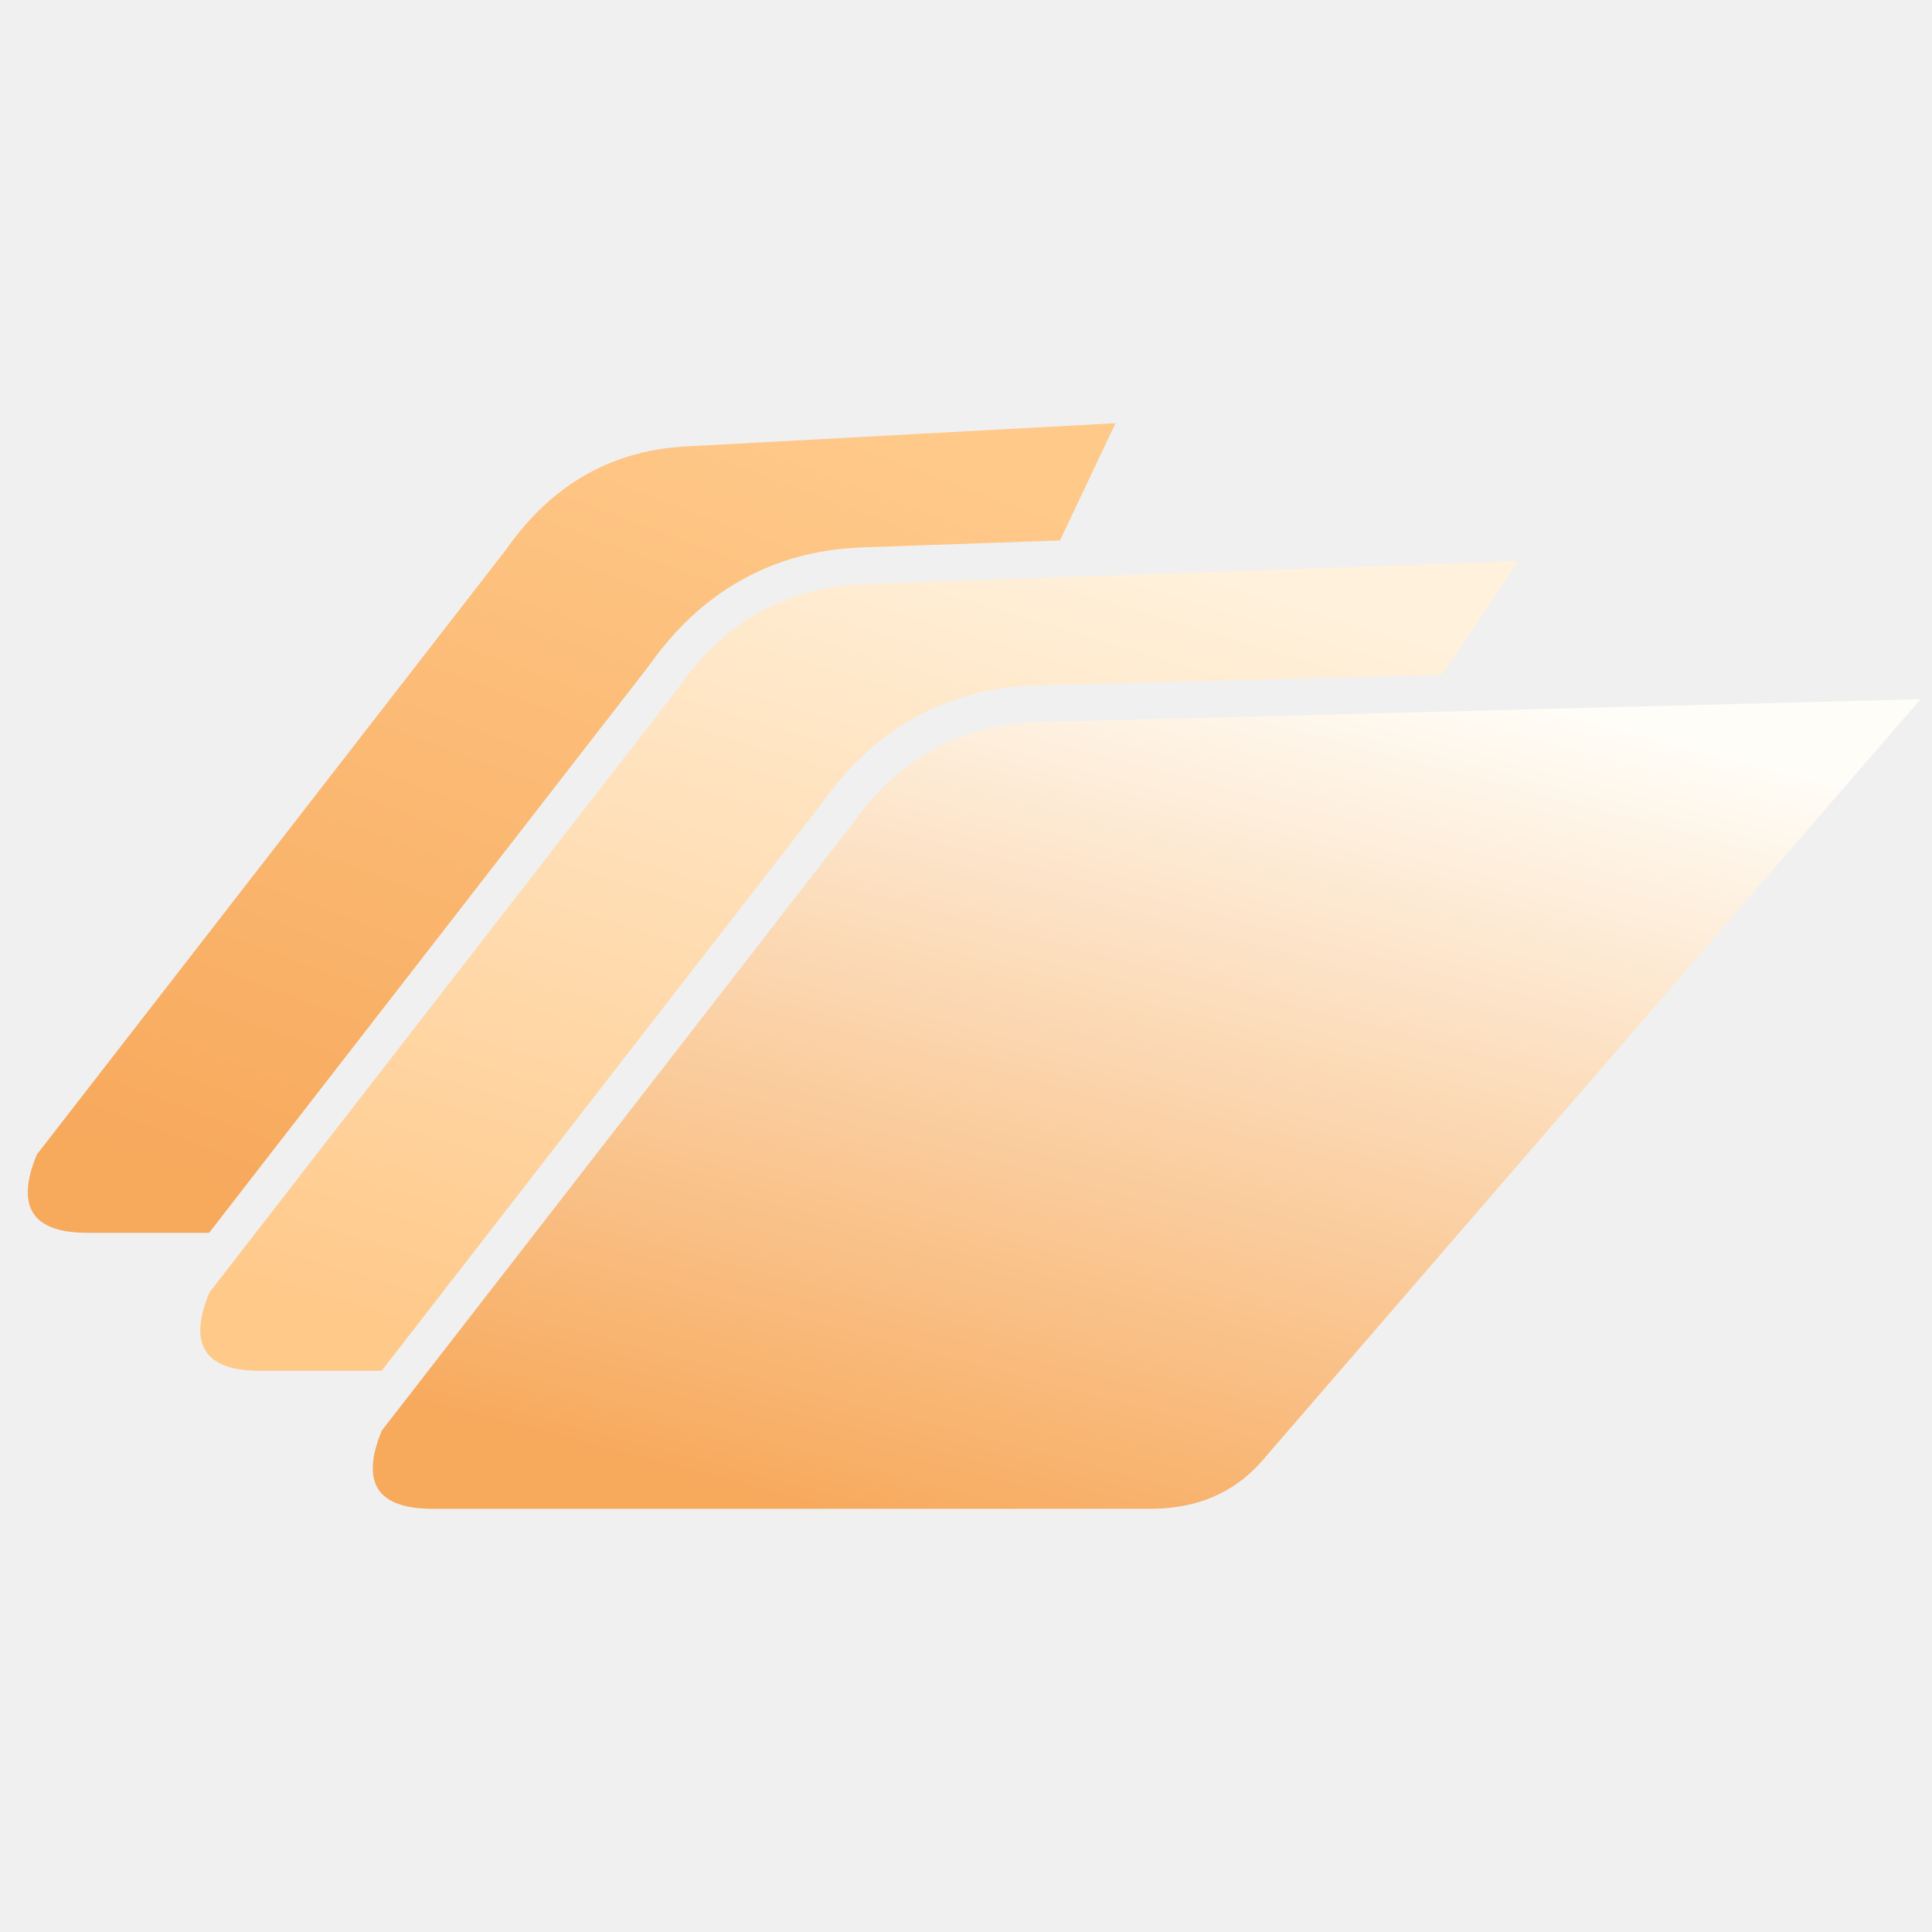
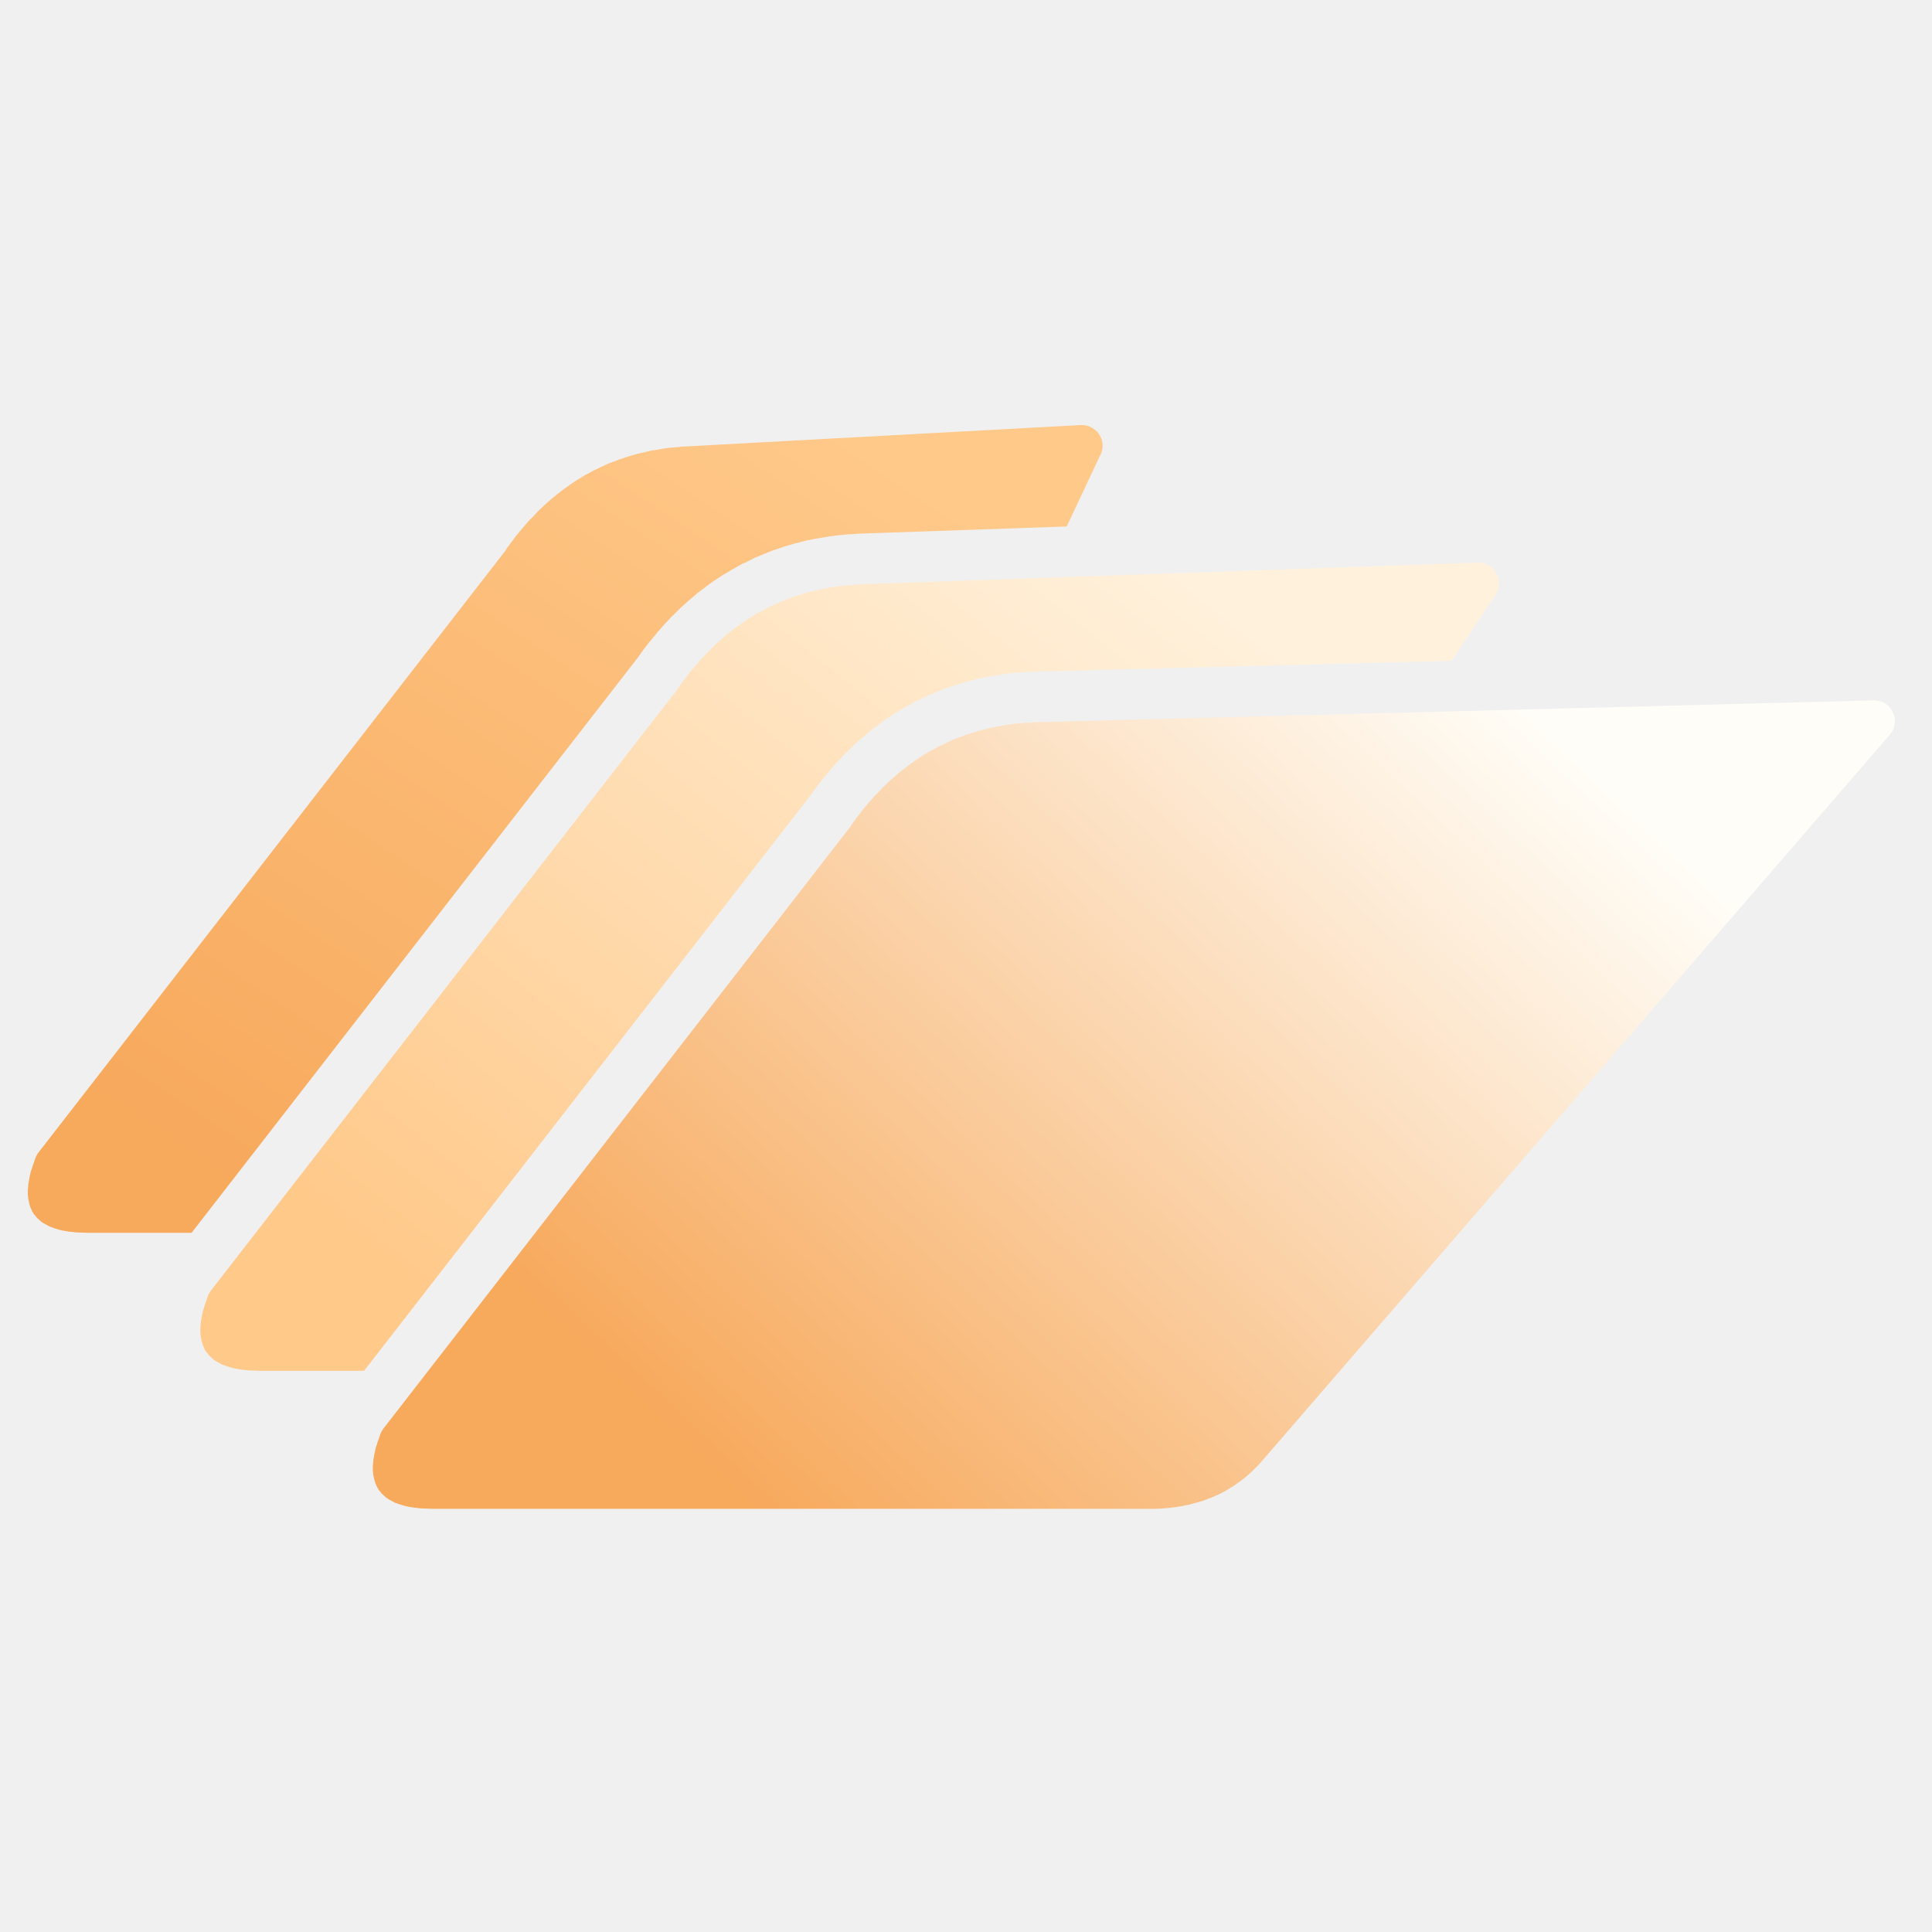
<svg xmlns="http://www.w3.org/2000/svg" viewBox="70 86 840 840" width="512" height="512">
  <defs>
-     <linearGradient id="mdg0" x1="0.75" y1="0" x2="0.25" y2="1">
+     <linearGradient id="mdg0" gradientUnits="userSpaceOnUse" x1="432.6" y1="270.8" x2="198.9" y2="622.0">
      <stop offset="0" stop-color="#FFC98A" />
      <stop offset="1" stop-color="#F7A95C" />
    </linearGradient>
-     <mask id="mdm0" maskUnits="userSpaceOnUse" x="0" y="0" width="1024" height="1024">
-       <rect width="1024" height="1024" fill="#fff" />
-       <path d="M445 340 L730 330 L508.0 662 Q490.0 682 460.0 682 L183 682 Q147 682 161 648 L365 385 Q395 342 445 340 Z" fill="#000" stroke="#000" stroke-width="32" stroke-linejoin="round" />
-       <path d="M520 400 L905 390 L618.0 722 Q600.0 742 570.0 742 L258 742 Q222 742 236 708 L440 445 Q470 402 520 400 Z" fill="#000" stroke="#000" stroke-width="32" stroke-linejoin="round" />
-     </mask>
-     <linearGradient id="mdg1" x1="0.75" y1="0" x2="0.25" y2="1">
+     <linearGradient id="mdg1" gradientUnits="userSpaceOnUse" x1="580.6" y1="330.6" x2="298.3" y2="682.0">
      <stop offset="0" stop-color="#FFF1DC" />
      <stop offset="1" stop-color="#FFC98A" />
    </linearGradient>
-     <mask id="mdm1" maskUnits="userSpaceOnUse" x="0" y="0" width="1024" height="1024">
-       <rect width="1024" height="1024" fill="#fff" />
-       <path d="M520 400 L905 390 L618.0 722 Q600.0 742 570.0 742 L258 742 Q222 742 236 708 L440 445 Q470 402 520 400 Z" fill="#000" stroke="#000" stroke-width="32" stroke-linejoin="round" />
-     </mask>
-     <linearGradient id="mdg2" x1="0.75" y1="0" x2="0.25" y2="1">
+     <linearGradient id="mdg2" gradientUnits="userSpaceOnUse" x1="728.4" y1="390.5" x2="397.5" y2="742.0">
      <stop offset="0" stop-color="#FFFDF7" />
      <stop offset="1" stop-color="#F7A95C" />
    </linearGradient>
  </defs>
-   <path d="M370 280 L555 270 L398.0 602 Q380.0 622 350.0 622 L108 622 Q72 622 86 588 L290 325 Q320 282 370 280 Z" fill="url(#mdg0)" mask="url(#mdm0)" />
-   <path d="M445 340 L730 330 L508.0 662 Q490.0 682 460.0 682 L183 682 Q147 682 161 648 L365 385 Q395 342 445 340 Z" fill="url(#mdg1)" mask="url(#mdm1)" />
-   <path d="M520 400 L905 390 L618.0 722 Q600.0 742 570.0 742 L258 742 Q222 742 236 708 L440 445 Q470 402 520 400 Z" fill="url(#mdg2)" />
+   <path d="M370.0 280.0 L366.0 280.2 L365.7 280.3 L362.0 280.6 L361.6 280.6 L358.0 281.1 L357.6 281.2 L354.1 281.8 L353.7 281.8 L350.2 282.6 L349.9 282.7 L346.4 283.5 L346.1 283.6 L342.7 284.6 L342.4 284.7 L339.1 285.8 L338.7 286.0 L335.5 287.2 L335.1 287.3 L332.0 288.7 L331.6 288.9 L328.5 290.4 L328.2 290.5 L325.2 292.2 L324.8 292.3 L321.9 294.1 L321.5 294.3 L318.6 296.2 L318.3 296.4 L315.5 298.4 L315.2 298.6 L312.4 300.8 L312.1 301.0 L309.3 303.3 L309.1 303.5 L306.4 305.9 L306.1 306.2 L303.5 308.7 L303.3 309.0 L300.7 311.7 L300.4 311.9 L297.9 314.8 L297.7 315.0 L295.2 318.0 L295.0 318.2 L292.6 321.4 L292.4 321.6 L290.0 324.9 L290.0 325.1 L86.8 587.0 L86.3 587.7 L85.9 588.4 L85.5 589.2 L85.0 590.6 L84.9 591.0 L84.1 593.2 L84.0 593.6 L83.3 595.7 L83.2 596.2 L82.8 598.1 L82.7 598.7 L82.4 600.4 L82.3 601.0 L82.2 602.5 L82.1 603.2 L82.1 604.5 L82.1 605.3 L82.2 606.4 L82.3 607.3 L82.5 608.2 L82.7 609.2 L82.9 609.9 L83.2 610.9 L83.5 611.5 L83.9 612.5 L84.2 613.0 L84.8 614.0 L85.2 614.4 L85.9 615.3 L86.3 615.7 L87.1 616.4 L87.6 616.9 L88.4 617.5 L89.2 618.0 L90.0 618.4 L90.9 618.9 L91.6 619.3 L92.8 619.7 L93.5 620.0 L94.9 620.4 L95.5 620.6 L97.1 621.0 L97.7 621.1 L99.5 621.4 L100.0 621.5 L102.1 621.7 L102.6 621.8 L104.9 621.9 L105.3 621.9 L107.9 622.0 L108.1 622.0 L153.3 622.0 L347.4 371.8 L349.6 368.7 L349.8 368.4 L350.0 368.2 L350.2 367.9 L352.6 364.8 L352.9 364.5 L353.1 364.3 L353.3 364.0 L355.8 361.0 L356.0 360.7 L356.2 360.4 L356.5 360.2 L359.0 357.3 L359.3 357.0 L359.5 356.8 L359.8 356.5 L362.3 353.8 L362.6 353.5 L362.9 353.3 L363.2 353.0 L365.8 350.4 L366.1 350.1 L366.3 349.9 L366.7 349.6 L369.3 347.2 L369.7 346.9 L369.9 346.7 L370.3 346.4 L373.0 344.1 L373.3 343.8 L373.6 343.6 L374.0 343.3 L376.8 341.2 L377.1 340.9 L377.4 340.7 L377.8 340.4 L380.6 338.4 L381.0 338.2 L381.3 338.0 L381.7 337.7 L384.6 335.8 L385.0 335.6 L385.3 335.4 L385.7 335.2 L388.7 333.4 L389.1 333.2 L389.4 333.0 L389.8 332.8 L392.8 331.1 L393.2 330.9 L393.6 330.8 L394.0 330.6 L397.1 329.1 L397.5 328.9 L397.8 328.7 L398.2 328.5 L401.4 327.2 L401.8 327.0 L402.2 326.8 L402.6 326.7 L405.8 325.4 L406.2 325.3 L406.6 325.1 L407.0 325.0 L410.3 323.9 L410.7 323.7 L411.1 323.6 L411.5 323.5 L414.9 322.5 L415.3 322.4 L415.6 322.3 L416.1 322.2 L419.5 321.3 L419.9 321.2 L420.3 321.1 L420.7 321.0 L424.2 320.3 L424.6 320.2 L425.0 320.2 L425.4 320.1 L429.0 319.5 L429.4 319.4 L429.7 319.4 L430.1 319.3 L433.8 318.8 L434.2 318.8 L434.5 318.7 L434.9 318.7 L438.7 318.3 L439.1 318.3 L439.4 318.3 L439.8 318.3 L443.6 318.0 L443.9 318.0 L444.1 318.0 L444.3 318.0 L533.8 314.9 L548.5 283.6 L548.9 282.8 L549.1 282.0 L549.3 281.1 L549.4 280.2 L549.4 279.3 L549.3 278.5 L549.1 277.6 L548.9 276.8 L548.5 275.9 L548.1 275.2 L547.6 274.4 L547.1 273.7 L546.4 273.1 L545.7 272.6 L545.0 272.1 L544.2 271.7 L543.4 271.3 L542.6 271.1 L541.7 270.9 L540.8 270.8 L539.9 270.8 L370.0 280.0 Z" fill="url(#mdg0)" />
+   <path d="M444.9 340.0 L441.0 340.2 L440.7 340.3 L437.0 340.6 L436.6 340.6 L433.0 341.1 L432.6 341.2 L429.1 341.8 L428.7 341.8 L425.2 342.6 L424.9 342.7 L421.4 343.5 L421.1 343.6 L417.7 344.6 L417.4 344.7 L414.1 345.8 L413.7 346.0 L410.5 347.2 L410.1 347.3 L407.0 348.7 L406.6 348.9 L403.5 350.4 L403.2 350.5 L400.2 352.2 L399.8 352.3 L396.9 354.1 L396.5 354.3 L393.6 356.2 L393.3 356.4 L390.5 358.4 L390.2 358.6 L387.4 360.8 L387.1 361.0 L384.3 363.3 L384.1 363.5 L381.4 365.9 L381.1 366.2 L378.5 368.7 L378.3 369.0 L375.7 371.7 L375.4 371.9 L372.9 374.8 L372.7 375.0 L370.2 378.0 L370.0 378.2 L367.6 381.4 L367.4 381.6 L365.0 384.9 L365.0 385.1 L161.8 647.0 L161.3 647.7 L160.9 648.4 L160.5 649.2 L160.0 650.6 L159.9 651.0 L159.1 653.2 L159.0 653.6 L158.3 655.7 L158.2 656.2 L157.8 658.1 L157.7 658.7 L157.4 660.4 L157.3 661.0 L157.2 662.5 L157.1 663.2 L157.1 664.5 L157.1 665.3 L157.2 666.4 L157.3 667.3 L157.5 668.2 L157.7 669.2 L157.9 669.9 L158.2 670.9 L158.5 671.5 L158.9 672.5 L159.2 673.0 L159.8 674.0 L160.2 674.4 L160.9 675.3 L161.3 675.7 L162.1 676.4 L162.6 676.9 L163.4 677.5 L164.2 678.0 L165.0 678.4 L165.9 678.9 L166.6 679.3 L167.8 679.7 L168.5 680.0 L169.9 680.4 L170.5 680.6 L172.1 681.0 L172.7 681.1 L174.5 681.4 L175.0 681.5 L177.1 681.7 L177.6 681.8 L179.9 681.9 L180.3 681.9 L182.9 682.0 L183.1 682.0 L228.3 682.0 L422.4 431.8 L424.6 428.7 L424.8 428.4 L425.0 428.2 L425.2 427.9 L427.6 424.8 L427.9 424.5 L428.1 424.3 L428.3 424.0 L430.8 421.0 L431.0 420.7 L431.2 420.4 L431.5 420.2 L434.0 417.3 L434.3 417.0 L434.5 416.8 L434.8 416.5 L437.3 413.8 L437.6 413.5 L437.9 413.3 L438.2 413.0 L440.8 410.4 L441.1 410.1 L441.3 409.9 L441.7 409.6 L444.3 407.2 L444.7 406.9 L444.9 406.7 L445.3 406.4 L448.0 404.1 L448.3 403.8 L448.6 403.6 L449.0 403.3 L451.8 401.2 L452.1 400.9 L452.4 400.7 L452.8 400.4 L455.6 398.4 L456.0 398.2 L456.3 398.0 L456.7 397.7 L459.6 395.8 L460.0 395.6 L460.3 395.4 L460.7 395.2 L463.7 393.4 L464.1 393.2 L464.4 393.0 L464.8 392.8 L467.8 391.1 L468.2 390.9 L468.6 390.8 L469.0 390.6 L472.1 389.1 L472.5 388.9 L472.8 388.7 L473.2 388.5 L476.4 387.2 L476.8 387.0 L477.2 386.8 L477.6 386.7 L480.8 385.4 L481.2 385.3 L481.6 385.1 L482.0 385.0 L485.3 383.9 L485.7 383.7 L486.1 383.6 L486.5 383.5 L489.9 382.5 L490.3 382.4 L490.6 382.3 L491.1 382.2 L494.5 381.3 L494.9 381.2 L495.3 381.1 L495.7 381.0 L499.2 380.3 L499.6 380.2 L500.0 380.2 L500.4 380.1 L504.0 379.5 L504.4 379.4 L504.7 379.4 L505.1 379.3 L508.8 378.8 L509.2 378.8 L509.5 378.7 L509.9 378.7 L513.7 378.3 L514.1 378.3 L514.4 378.3 L514.8 378.3 L518.6 378.0 L518.9 378.0 L519.2 378.0 L519.6 378.0 L701.1 373.3 L720.2 344.6 L720.7 343.8 L721.1 343.0 L721.4 342.2 L721.6 341.3 L721.7 340.4 L721.7 339.5 L721.7 338.6 L721.6 337.7 L721.3 336.9 L721.0 336.0 L720.6 335.2 L720.1 334.5 L719.6 333.8 L719.0 333.1 L718.3 332.5 L717.6 332.0 L716.8 331.6 L716.0 331.2 L715.1 330.9 L714.2 330.7 L713.3 330.6 L712.4 330.6 L445.1 340.0 Z" fill="url(#mdg1)" />
+   <path d="M520.1 400.0 L519.9 400.0 L516.0 400.2 L515.7 400.3 L512.0 400.6 L511.6 400.6 L508.0 401.1 L507.6 401.2 L504.1 401.8 L503.7 401.8 L500.2 402.6 L499.9 402.7 L496.4 403.5 L496.1 403.6 L492.7 404.6 L492.4 404.7 L489.1 405.8 L488.7 406.0 L485.5 407.2 L485.1 407.3 L482.0 408.7 L481.6 408.9 L478.5 410.4 L478.2 410.5 L475.2 412.2 L474.8 412.3 L471.9 414.1 L471.5 414.3 L468.6 416.2 L468.3 416.4 L465.5 418.4 L465.2 418.6 L462.4 420.8 L462.1 421.0 L459.3 423.3 L459.1 423.5 L456.4 425.9 L456.1 426.2 L453.5 428.7 L453.3 429.0 L450.7 431.7 L450.4 431.9 L447.9 434.8 L447.7 435.0 L445.2 438.0 L445.0 438.2 L442.6 441.4 L442.4 441.6 L440.0 444.9 L440.0 445.1 L236.8 707.0 L236.3 707.7 L235.9 708.4 L235.5 709.2 L235.0 710.6 L234.9 711.0 L234.1 713.2 L234.0 713.6 L233.3 715.7 L233.2 716.2 L232.8 718.1 L232.7 718.7 L232.4 720.4 L232.3 721.0 L232.2 722.5 L232.1 723.2 L232.1 724.5 L232.1 725.3 L232.2 726.4 L232.3 727.3 L232.5 728.2 L232.7 729.2 L232.9 729.9 L233.2 730.9 L233.5 731.5 L233.9 732.5 L234.2 733.0 L234.8 734.0 L235.2 734.4 L235.9 735.3 L236.3 735.7 L237.1 736.4 L237.6 736.9 L238.4 737.5 L239.2 738.0 L240.0 738.4 L240.9 738.9 L241.6 739.3 L242.8 739.7 L243.5 740.0 L244.9 740.4 L245.5 740.6 L247.1 741.0 L247.7 741.1 L249.5 741.4 L250.0 741.5 L252.1 741.7 L252.6 741.8 L254.9 741.9 L255.3 741.9 L257.9 742.0 L258.1 742.0 L569.9 742.0 L570.1 742.0 L572.4 742.0 L572.6 742.0 L574.8 741.9 L575.0 741.9 L577.2 741.7 L577.4 741.7 L579.5 741.5 L579.8 741.4 L581.8 741.2 L582.1 741.1 L584.1 740.8 L584.4 740.7 L586.3 740.3 L586.6 740.3 L588.5 739.8 L588.8 739.7 L590.7 739.2 L591.0 739.1 L592.8 738.6 L593.1 738.5 L594.8 737.9 L595.1 737.7 L596.8 737.1 L597.2 736.9 L598.8 736.2 L599.1 736.1 L600.8 735.3 L601.1 735.1 L602.7 734.3 L603.0 734.1 L604.5 733.2 L604.8 733.0 L606.3 732.1 L606.6 731.9 L608.1 730.8 L608.4 730.6 L609.8 729.6 L610.1 729.4 L611.5 728.2 L611.8 728.0 L613.2 726.8 L613.4 726.6 L614.8 725.3 L615.0 725.1 L616.4 723.7 L616.6 723.5 L617.9 722.1 L618.1 721.9 L891.7 405.4 L892.2 404.7 L892.7 404.0 L893.1 403.2 L893.4 402.4 L893.6 401.6 L893.8 400.7 L893.9 399.9 L893.9 399.0 L893.8 398.2 L893.6 397.3 L893.3 396.5 L893.0 395.7 L892.6 394.9 L892.1 394.2 L891.6 393.5 L891.0 392.9 L890.3 392.3 L889.6 391.9 L888.8 391.4 L888.0 391.1 L887.2 390.8 L886.4 390.7 L885.5 390.5 L884.6 390.5 Z" fill="url(#mdg2)" />
</svg>
